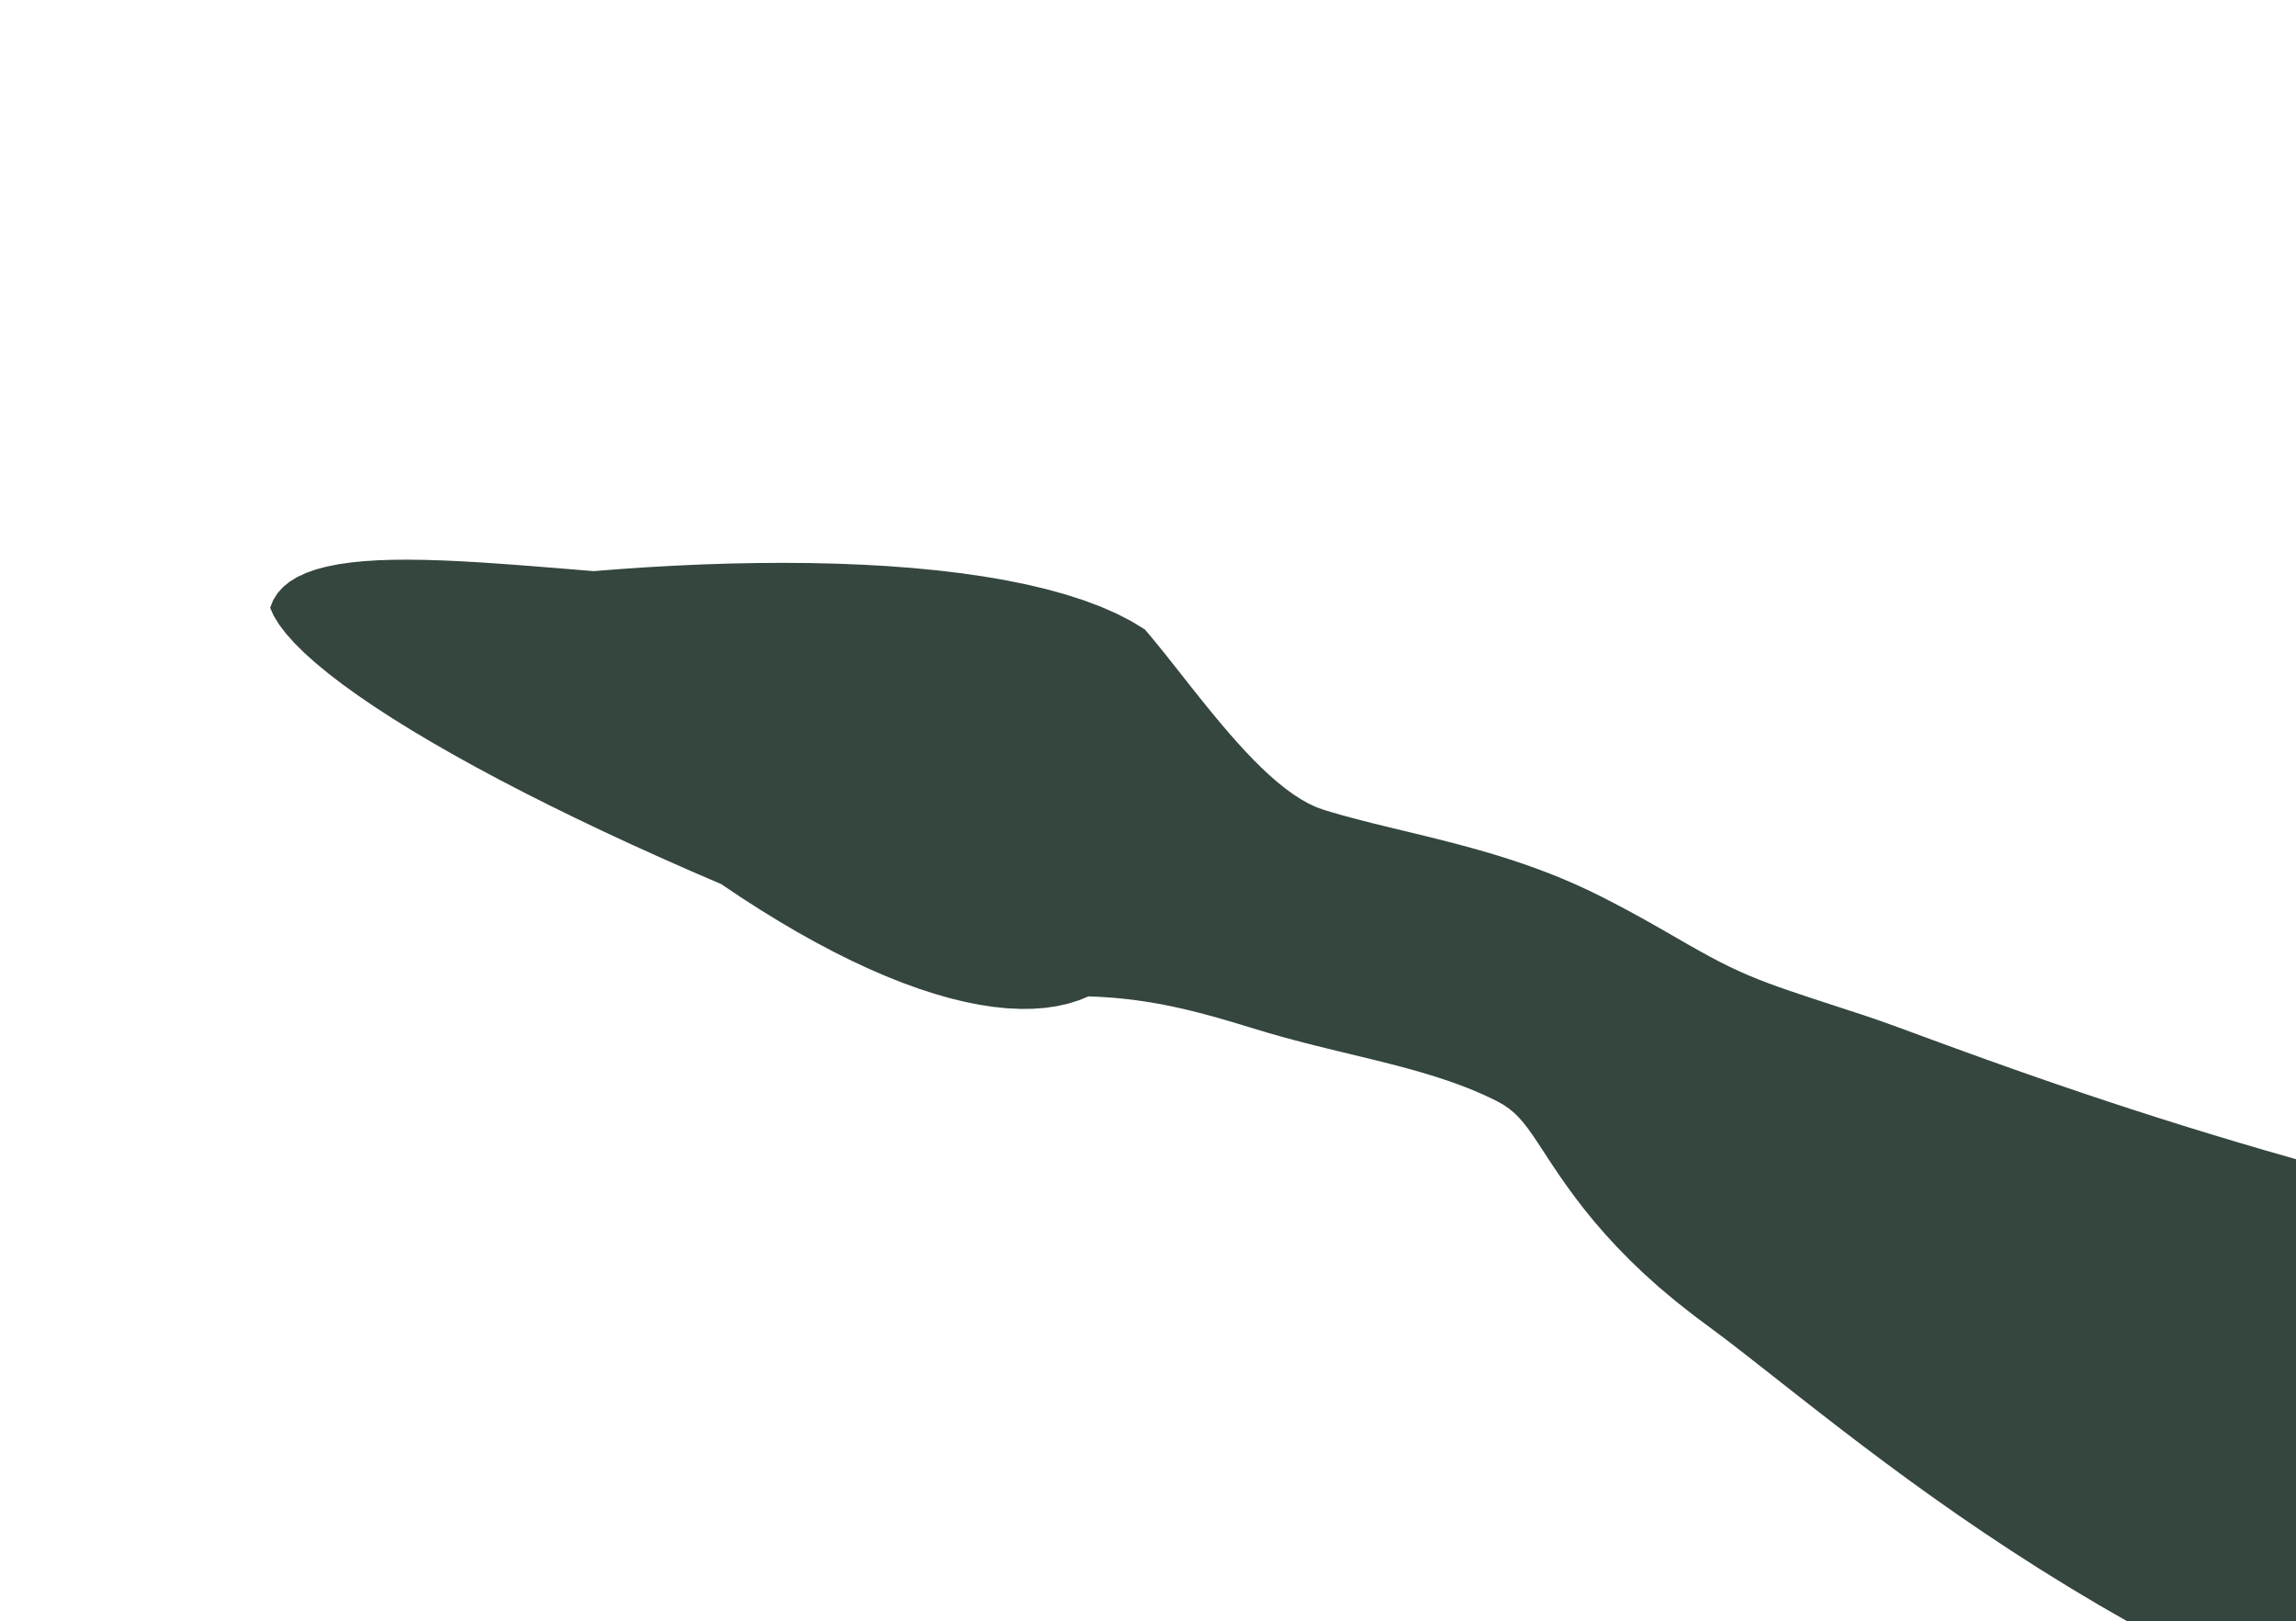
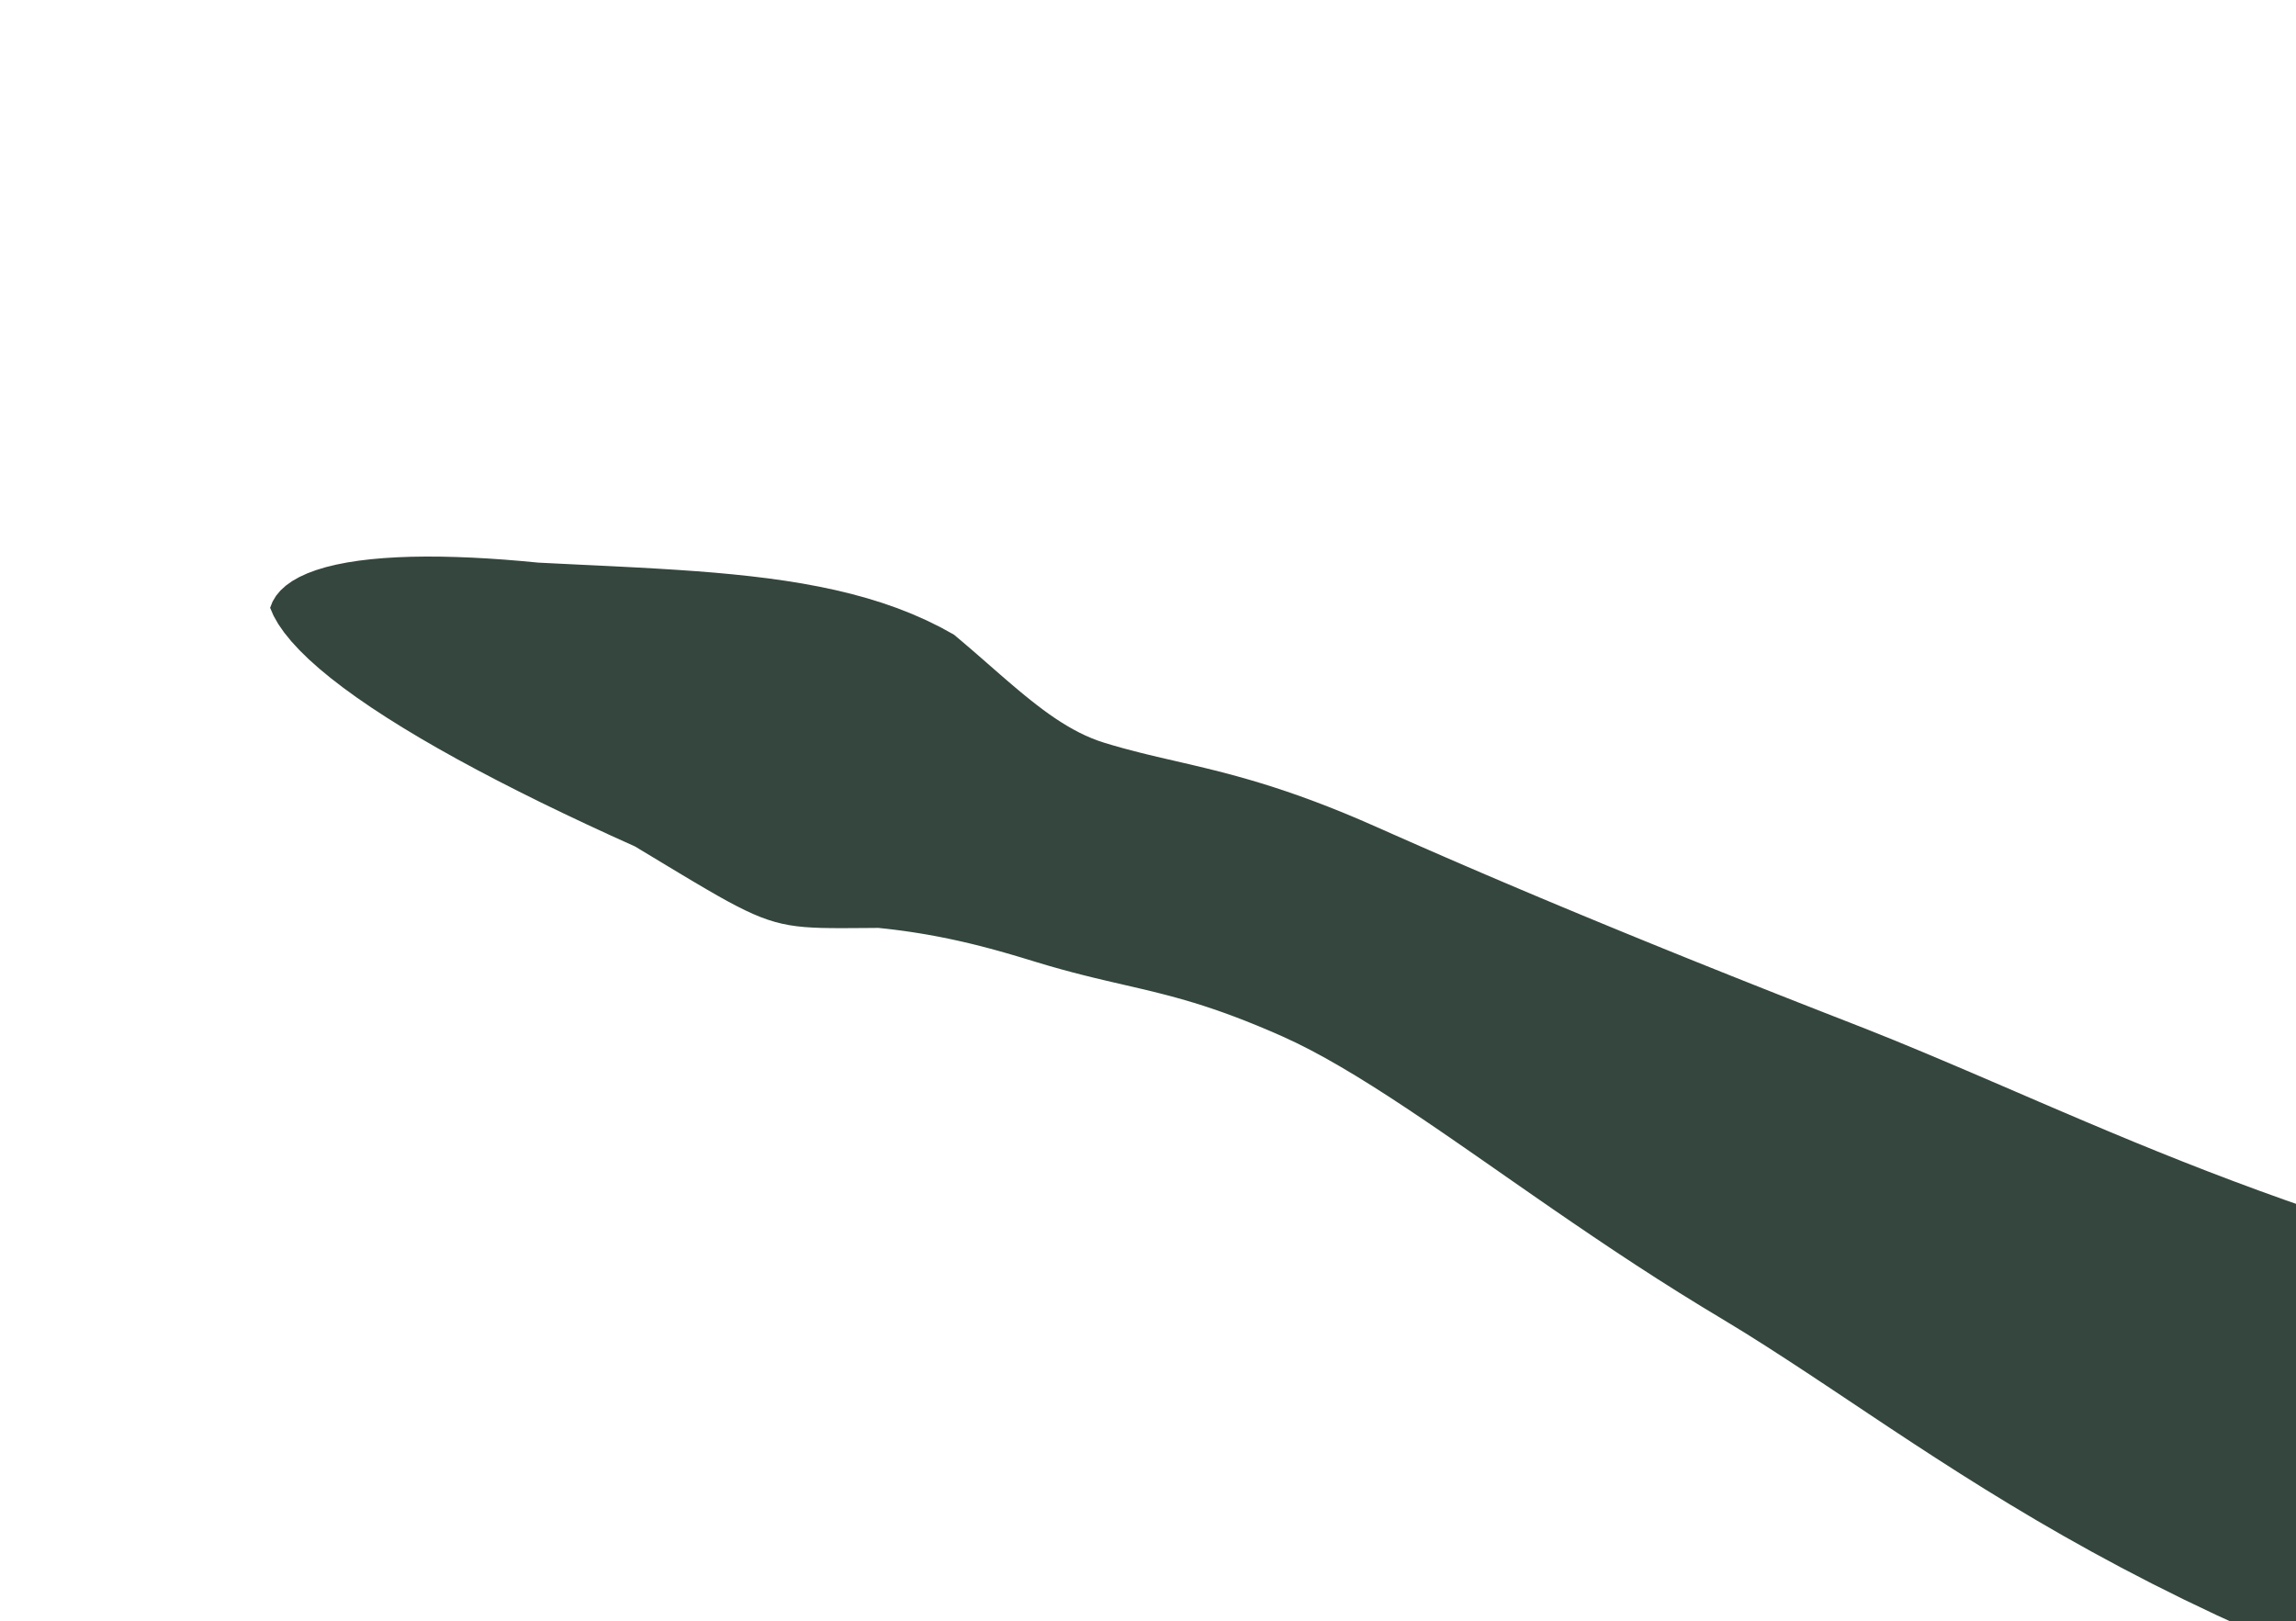
<svg xmlns="http://www.w3.org/2000/svg" viewBox="125 140 170 120" role="img" aria-label="Orlov's Viper anatomy silhouette">
-   <path d="M145.000,185.000 L145.273,185.605 L145.665,186.242 L146.174,186.910 L146.795,187.608 L147.527,188.334 L148.366,189.086 L149.309,189.863 L150.353,190.665 L151.496,191.488 L152.734,192.331 L154.064,193.194 L155.484,194.074 L156.990,194.970 L158.579,195.881 L160.248,196.805 L161.995,197.740 L163.817,198.686 L165.709,199.640 L167.671,200.601 L169.697,201.567 L171.786,202.538 L173.935,203.511 L176.139,204.485 L178.398,205.459 L179.840,206.426 L181.263,207.341 L182.665,208.204 L184.045,209.015 L185.403,209.773 L186.737,210.479 L188.047,211.131 L189.331,211.729 L190.589,212.274 L191.819,212.764 L193.020,213.200 L194.192,213.581 L195.333,213.907 L196.443,214.178 L197.521,214.393 L198.565,214.552 L199.574,214.655 L200.549,214.701 L201.486,214.690 L202.387,214.623 L203.249,214.497 L204.072,214.314 L204.854,214.073 L205.595,213.774 L206.203,213.797 L206.800,213.830 L207.386,213.873 L207.962,213.925 L208.528,213.985 L209.085,214.055 L209.632,214.132 L210.172,214.216 L210.703,214.308 L211.227,214.406 L211.744,214.510 L212.255,214.620 L212.760,214.735 L213.259,214.856 L213.753,214.980 L214.243,215.109 L214.730,215.241 L215.212,215.376 L215.692,215.513 L216.169,215.653 L216.644,215.795 L217.118,215.938 L217.591,216.082 L218.063,216.226 L218.972,216.497 L219.870,216.752 L220.754,216.992 L221.625,217.220 L222.480,217.437 L223.321,217.645 L224.147,217.846 L224.957,218.042 L225.752,218.234 L226.531,218.424 L227.294,218.612 L228.041,218.802 L228.772,218.993 L229.487,219.187 L230.186,219.386 L230.870,219.590 L231.539,219.800 L232.193,220.017 L232.833,220.243 L233.458,220.478 L234.071,220.723 L234.672,220.980 L235.262,221.249 L235.826,221.524 L236.319,221.799 L236.735,222.086 L237.110,222.397 L237.455,222.736 L237.783,223.109 L238.105,223.521 L238.431,223.976 L238.773,224.480 L239.140,225.037 L239.539,225.648 L239.978,226.315 L240.465,227.036 L241.006,227.809 L241.606,228.630 L242.270,229.495 L243.004,230.398 L243.812,231.335 L244.697,232.300 L245.664,233.289 L246.716,234.297 L247.857,235.321 L249.092,236.358 L250.423,237.404 L251.776,238.413 L253.049,239.369 L254.291,240.334 L255.586,241.348 L256.934,242.407 L258.338,243.509 L259.801,244.650 L261.323,245.827 L262.909,247.036 L264.559,248.276 L266.277,249.541 L268.065,250.828 L269.925,252.135 L271.860,253.457 L273.872,254.791 L275.963,256.133 L278.136,257.480 L280.392,258.828 L282.733,260.172 L285.162,261.511 L287.680,262.839 L290.289,264.153 L292.991,265.450 L295.787,266.725 L298.704,267.983 L301.771,269.229 L304.955,270.452 L308.219,271.648 L311.559,272.820 L314.969,273.973 L318.443,275.110 L321.974,276.233 L325.555,277.345 L329.178,278.448 L332.835,279.544 L336.518,280.634 L340.217,281.720 L343.924,282.804 L347.630,283.887 L351.325,284.969 L354.999,286.052 L358.642,287.137 L362.244,288.225 L365.795,289.315 L369.284,290.409 L372.700,291.507 L376.031,292.607 L379.265,293.710 L382.495,294.847 L385.889,296.052 L389.408,297.291 L392.943,298.532 L396.487,299.776 L400.033,301.024 L403.574,302.277 L407.102,303.533 L410.610,304.795 L414.089,306.061 L417.532,307.333 L420.930,308.609 L424.275,309.889 L427.558,311.174 L430.771,312.461 L433.904,313.750 L436.948,315.039 L439.893,316.328 L442.730,317.612 L445.448,318.890 L448.037,320.157 L450.487,321.410 L452.785,322.643 L454.921,323.847 L456.964,325.065 L459.053,326.368 L461.176,327.739 L463.256,329.129 L465.289,330.535 L467.268,331.955 L469.190,333.385 L471.049,334.822 L472.841,336.261 L474.562,337.699 L476.207,339.131 L477.771,340.553 L479.249,341.959 L480.639,343.345 L481.934,344.703 L483.133,346.027 L484.231,347.311 L485.226,348.546 L486.115,349.723 L486.898,350.835 L487.575,351.870 L488.147,352.821 L488.618,353.675 L488.993,354.424 L489.301,355.123 L489.596,355.908 L489.885,356.799 L490.144,357.735 L490.370,358.711 L490.560,359.723 L490.710,360.765 L490.818,361.833 L490.883,362.921 L490.901,364.025 L490.873,365.140 L490.797,366.261 L490.671,367.384 L490.496,368.506 L490.270,369.623 L489.994,370.731 L489.666,371.828 L489.286,372.912 L488.853,373.981 L488.366,375.034 L487.822,376.069 L487.221,377.086 L486.558,378.085 L485.830,379.065 L485.033,380.025 L484.100,381.027 L482.961,382.124 L481.616,383.301 L480.075,384.541 L478.347,385.828 L476.446,387.150 L474.381,388.495 L472.164,389.854 L469.806,391.221 L467.318,392.589 L464.710,393.953 L461.991,395.308 L459.172,396.650 L456.261,397.976 L453.269,399.283 L450.204,400.568 L447.075,401.829 L443.890,403.063 L440.658,404.268 L437.388,405.444 L434.088,406.587 L430.765,407.697 L427.428,408.772 L424.214,409.775 L421.152,410.660 L418.009,411.459 L414.667,412.209 L411.144,412.910 L407.459,413.563 L403.628,414.172 L399.669,414.742 L395.597,415.279 L391.426,415.788 L387.171,416.276 L382.843,416.751 L378.457,417.219 L374.025,417.690 L369.557,418.171 L365.064,418.670 L360.558,419.196 L356.048,419.760 L351.543,420.369 L347.051,421.035 L342.582,421.768 L338.142,422.580 L333.738,423.483 L329.376,424.491 L325.183,425.589 L321.229,426.715 L317.346,427.860 L313.433,429.050 L309.500,430.283 L305.558,431.559 L301.617,432.875 L297.688,434.230 L293.780,435.622 L289.906,437.051 L286.074,438.515 L282.294,440.013 L278.577,441.545 L274.931,443.111 L271.365,444.709 L267.888,446.342 L264.508,448.010 L261.232,449.716 L258.066,451.463 L255.015,453.258 L252.082,455.109 L249.270,457.028 L246.579,459.034 L244.008,461.154 L241.605,463.385 L239.427,465.680 L237.449,468.041 L235.644,470.501 L234.020,473.055 L232.587,475.696 L231.357,478.417 L230.339,481.203 L229.542,484.040 L228.971,486.911 L228.629,489.796 L228.515,492.674 L228.626,495.528 L228.953,498.339 L229.487,501.092 L230.216,503.775 L231.127,506.378 L232.208,508.895 L233.445,511.323 L234.829,513.659 L236.348,515.903 L237.993,518.058 L239.758,520.124 L241.635,522.104 L243.664,524.046 L245.906,525.973 L248.332,527.836 L250.892,529.621 L253.586,531.350 L256.412,533.037 L259.363,534.690 L262.434,536.314 L265.613,537.910 L268.893,539.479 L272.263,541.019 L275.710,542.528 L279.223,544.003 L282.790,545.441 L286.398,546.840 L290.035,548.194 L293.687,549.501 L297.341,550.755 L300.985,551.953 L304.605,553.091 L308.188,554.164 L311.721,555.168 L315.192,556.098 L318.589,556.950 L321.913,557.723 L325.229,558.417 L328.579,559.032 L331.947,559.568 L335.328,560.030 L338.719,560.424 L342.117,560.752 L345.517,561.021 L348.918,561.232 L352.315,561.392 L355.704,561.503 L359.082,561.569 L362.444,561.594 L365.788,561.582 L369.109,561.536 L372.403,561.460 L375.666,561.358 L378.893,561.232 L382.082,561.087 L385.227,560.926 L388.324,560.752 L391.369,560.569 L394.357,560.380 L397.284,560.188 L400.162,559.997 L403.017,559.791 L405.847,559.554 L408.638,559.286 L411.393,558.990 L414.111,558.666 L416.794,558.316 L419.444,557.940 L422.062,557.540 L424.649,557.117 L427.207,556.671 L429.736,556.205 L432.239,555.718 L434.716,555.213 L437.169,554.690 L439.599,554.150 L442.007,553.595 L444.395,553.025 L446.765,552.442 L449.117,551.846 L451.454,551.239 L453.775,550.622 L456.084,549.996 L458.381,549.361 L460.672,548.718 L462.961,548.059 L465.243,547.376 L467.512,546.673 L469.767,545.950 L472.007,545.208 L474.230,544.449 L476.437,543.673 L478.627,542.881 L480.797,542.075 L482.947,541.255 L485.077,540.422 L487.185,539.578 L489.270,538.723 L491.332,537.859 L493.369,536.985 L495.380,536.104 L497.365,535.217 L499.322,534.324 L501.251,533.426 L503.150,532.524 L505.019,531.620 L506.857,530.714 L508.662,529.807 L510.437,528.900 L512.173,527.983 L513.862,527.051 L515.503,526.106 L517.101,525.150 L518.658,524.182 L520.178,523.205 L521.665,522.219 L523.121,521.226 L524.549,520.225 L525.955,519.218 L527.339,518.206 L528.707,517.191 L530.061,516.171 L531.404,515.150 L532.741,514.127 L534.073,513.104 L535.406,512.080 L536.741,511.058 L538.082,510.039 L539.433,509.022 L540.797,508.008 L542.177,507.000 L543.577,505.997 L545.000,505.000 L545.000,505.000 L543.531,505.928 L542.085,506.865 L540.658,507.810 L539.247,508.761 L537.850,509.717 L536.462,510.676 L535.082,511.637 L533.704,512.600 L532.328,513.562 L530.948,514.523 L529.563,515.481 L528.168,516.434 L526.761,517.383 L525.339,518.324 L523.898,519.258 L522.435,520.182 L520.947,521.096 L519.431,521.998 L517.884,522.887 L516.302,523.762 L514.683,524.622 L513.022,525.466 L511.318,526.292 L509.563,527.100 L507.762,527.899 L505.924,528.693 L504.053,529.482 L502.151,530.263 L500.218,531.036 L498.256,531.801 L496.266,532.557 L494.250,533.303 L492.208,534.038 L490.141,534.762 L488.052,535.473 L485.940,536.172 L483.808,536.857 L481.656,537.527 L479.486,538.183 L477.299,538.822 L475.097,539.445 L472.879,540.051 L470.648,540.638 L468.405,541.207 L466.150,541.757 L463.886,542.286 L461.613,542.794 L459.328,543.282 L457.028,543.757 L454.718,544.224 L452.400,544.681 L450.074,545.126 L447.738,545.560 L445.391,545.980 L443.032,546.386 L440.660,546.775 L438.273,547.149 L435.870,547.504 L433.450,547.840 L431.011,548.157 L428.553,548.452 L426.074,548.725 L423.573,548.975 L421.049,549.201 L418.500,549.401 L415.924,549.575 L413.322,549.721 L410.691,549.839 L408.030,549.927 L405.337,549.984 L402.612,550.010 L399.838,550.003 L396.986,549.981 L394.065,549.958 L391.094,549.931 L388.079,549.896 L385.024,549.850 L381.934,549.788 L378.813,549.708 L375.668,549.605 L372.502,549.477 L369.320,549.321 L366.128,549.131 L362.931,548.906 L359.733,548.642 L356.541,548.335 L353.359,547.983 L350.193,547.582 L347.048,547.130 L343.930,546.623 L340.845,546.058 L337.797,545.433 L334.793,544.745 L331.839,543.992 L328.940,543.171 L326.087,542.277 L323.185,541.288 L320.172,540.194 L317.080,539.008 L313.923,537.734 L310.720,536.380 L307.484,534.953 L304.232,533.459 L300.980,531.907 L297.742,530.302 L294.536,528.652 L291.375,526.965 L288.277,525.247 L285.257,523.507 L282.331,521.753 L279.517,519.994 L276.831,518.238 L274.292,516.496 L271.918,514.779 L269.729,513.100 L267.747,511.474 L265.995,509.922 L264.498,508.468 L263.285,507.146 L262.336,505.954 L261.520,504.785 L260.780,503.605 L260.159,502.466 L259.652,501.374 L259.255,500.339 L258.961,499.365 L258.762,498.458 L258.651,497.622 L258.616,496.858 L258.649,496.165 L258.738,495.538 L258.874,494.972 L259.051,494.455 L259.264,493.975 L259.510,493.519 L259.791,493.071 L260.114,492.617 L260.486,492.146 L260.919,491.647 L261.425,491.112 L262.016,490.538 L262.707,489.924 L263.509,489.271 L264.395,488.615 L265.424,487.928 L266.716,487.131 L268.297,486.224 L270.140,485.239 L272.224,484.197 L274.528,483.115 L277.030,482.006 L279.714,480.879 L282.561,479.742 L285.555,478.602 L288.681,477.463 L291.923,476.330 L295.268,475.207 L298.701,474.098 L302.207,473.006 L305.775,471.934 L309.390,470.884 L313.039,469.860 L316.710,468.863 L320.389,467.897 L324.063,466.964 L327.720,466.066 L331.346,465.205 L334.817,464.411 L338.123,463.725 L341.497,463.120 L345.040,462.566 L348.738,462.060 L352.574,461.599 L356.535,461.178 L360.607,460.791 L364.775,460.433 L369.027,460.098 L373.351,459.778 L377.735,459.466 L382.168,459.156 L386.638,458.838 L391.137,458.505 L395.654,458.148 L400.181,457.758 L404.709,457.327 L409.231,456.843 L413.740,456.298 L418.231,455.678 L422.698,454.972 L427.138,454.166 L431.547,453.244 L435.786,452.225 L439.743,451.187 L443.578,450.139 L447.412,449.045 L451.241,447.908 L455.059,446.726 L458.860,445.500 L462.638,444.229 L466.389,442.914 L470.106,441.553 L473.785,440.147 L477.421,438.693 L481.009,437.192 L484.545,435.641 L488.025,434.038 L491.444,432.380 L494.799,430.664 L498.087,428.885 L501.304,427.038 L504.449,425.115 L507.518,423.107 L510.509,421.004 L513.418,418.791 L516.243,416.452 L518.967,413.975 L521.557,411.373 L523.994,408.670 L526.274,405.877 L528.395,403.000 L530.358,400.050 L532.162,397.035 L533.808,393.962 L535.297,390.839 L536.629,387.674 L537.806,384.473 L538.831,381.243 L539.704,377.991 L540.427,374.720 L541.001,371.438 L541.429,368.149 L541.710,364.856 L541.846,361.566 L541.837,358.282 L541.683,355.007 L541.385,351.747 L540.940,348.505 L540.348,345.286 L539.608,342.094 L538.699,338.877 L537.591,335.611 L536.308,332.386 L534.886,329.260 L533.337,326.227 L531.672,323.281 L529.900,320.417 L528.029,317.629 L526.065,314.911 L524.014,312.260 L521.879,309.670 L519.665,307.140 L517.376,304.666 L515.014,302.245 L512.584,299.878 L510.088,297.561 L507.529,295.295 L504.909,293.078 L502.232,290.912 L499.500,288.795 L496.716,286.729 L493.882,284.713 L491.001,282.749 L488.076,280.838 L485.036,278.935 L481.789,277.018 L478.401,275.153 L474.955,273.377 L471.453,271.681 L467.901,270.056 L464.301,268.497 L460.659,266.998 L456.978,265.553 L453.264,264.158 L449.522,262.810 L445.757,261.503 L441.975,260.236 L438.182,259.004 L434.384,257.807 L430.587,256.640 L426.798,255.501 L423.023,254.389 L419.270,253.302 L415.545,252.236 L411.856,251.191 L408.210,250.165 L404.614,249.157 L401.077,248.164 L397.505,247.153 L393.741,246.112 L389.841,245.096 L385.913,244.132 L381.966,243.216 L378.004,242.343 L374.037,241.509 L370.070,240.712 L366.112,239.948 L362.171,239.213 L358.256,238.504 L354.373,237.819 L350.533,237.155 L346.744,236.509 L343.016,235.878 L339.357,235.261 L335.779,234.655 L332.290,234.058 L328.901,233.468 L325.624,232.884 L322.469,232.305 L319.449,231.729 L316.576,231.157 L313.865,230.590 L311.296,230.017 L308.795,229.427 L306.332,228.827 L303.932,228.224 L301.591,227.621 L299.308,227.015 L297.079,226.408 L294.903,225.800 L292.777,225.191 L290.700,224.581 L288.670,223.970 L286.684,223.359 L284.741,222.747 L282.838,222.135 L280.976,221.524 L279.151,220.914 L277.362,220.305 L275.607,219.698 L273.886,219.093 L272.195,218.490 L270.534,217.891 L268.900,217.296 L267.292,216.706 L265.707,216.122 L264.224,215.587 L262.954,215.154 L261.851,214.794 L260.828,214.460 L259.875,214.149 L258.984,213.856 L258.145,213.576 L257.350,213.306 L256.590,213.039 L255.855,212.770 L255.138,212.492 L254.431,212.201 L253.725,211.890 L253.013,211.555 L252.290,211.193 L251.550,210.802 L250.787,210.383 L249.996,209.936 L249.175,209.464 L248.320,208.972 L247.430,208.464 L246.504,207.944 L245.541,207.418 L244.540,206.888 L243.522,206.366 L242.523,205.878 L241.544,205.431 L240.572,205.015 L239.607,204.629 L238.651,204.269 L237.705,203.935 L236.769,203.624 L235.846,203.334 L234.935,203.062 L234.036,202.807 L233.152,202.567 L232.282,202.339 L231.426,202.122 L230.585,201.914 L229.759,201.713 L228.949,201.517 L228.154,201.325 L227.376,201.136 L226.613,200.947 L225.865,200.757 L225.134,200.566 L224.419,200.372 L223.720,200.173 L223.033,199.969 L222.464,199.763 L221.890,199.496 L221.312,199.171 L220.731,198.793 L220.147,198.366 L219.563,197.895 L218.977,197.383 L218.392,196.834 L217.809,196.254 L217.227,195.646 L216.648,195.014 L216.073,194.364 L215.502,193.698 L214.937,193.022 L214.378,192.339 L213.826,191.654 L213.282,190.972 L212.747,190.295 L212.222,189.629 L211.707,188.978 L211.204,188.346 L210.713,187.737 L210.234,187.156 L209.770,186.607 L208.777,186.001 L207.689,185.440 L206.510,184.923 L205.244,184.448 L203.897,184.015 L202.474,183.622 L200.978,183.268 L199.414,182.953 L197.787,182.675 L196.102,182.434 L194.363,182.228 L192.575,182.056 L190.742,181.917 L188.869,181.811 L186.961,181.735 L185.022,181.690 L183.057,181.674 L181.071,181.686 L179.068,181.724 L177.052,181.789 L175.029,181.879 L173.003,181.992 L170.978,182.129 L168.960,182.287 L167.458,182.164 L165.976,182.043 L164.519,181.926 L163.088,181.816 L161.688,181.715 L160.321,181.626 L158.990,181.551 L157.699,181.493 L156.450,181.455 L155.248,181.439 L154.095,181.447 L152.994,181.483 L151.948,181.550 L150.961,181.648 L150.035,181.782 L149.174,181.954 L148.382,182.166 L147.660,182.421 L147.013,182.722 L146.443,183.071 L145.953,183.470 L145.548,183.923 L145.229,184.432 L145.000,185.000Z" fill="#34463d" />
+   <path d="M145.000,185.000 L145.258,185.596 L145.607,186.210 L146.045,186.839 L146.569,187.484 L147.178,188.144 L147.868,188.818 L148.639,189.506 L149.489,190.207 L150.414,190.920 L151.413,191.645 L152.485,192.381 L153.626,193.127 L154.835,193.883 L156.109,194.649 L157.448,195.423 L158.848,196.205 L160.307,196.994 L161.824,197.790 L163.396,198.592 L165.021,199.400 L166.698,200.212 L168.424,201.028 L170.196,201.848 L172.014,202.670 L173.280,203.433 L174.435,204.130 L175.488,204.763 L176.447,205.335 L177.323,205.850 L178.123,206.311 L178.857,206.720 L179.535,207.080 L180.165,207.395 L180.755,207.668 L181.317,207.901 L181.857,208.098 L182.386,208.261 L182.913,208.394 L183.446,208.499 L183.995,208.580 L184.569,208.639 L185.176,208.679 L185.826,208.705 L186.528,208.717 L187.292,208.721 L188.125,208.717 L189.037,208.711 L190.038,208.703 L190.665,208.770 L191.280,208.843 L191.882,208.922 L192.472,209.007 L193.049,209.097 L193.614,209.192 L194.166,209.292 L194.706,209.395 L195.234,209.502 L195.751,209.612 L196.256,209.725 L196.749,209.840 L197.230,209.957 L197.700,210.076 L198.159,210.196 L198.607,210.316 L199.044,210.437 L199.470,210.558 L199.886,210.678 L200.290,210.797 L200.684,210.915 L201.068,211.031 L201.442,211.145 L201.806,211.256 L202.705,211.523 L203.575,211.769 L204.414,211.995 L205.223,212.203 L206.002,212.396 L206.754,212.575 L207.479,212.745 L208.180,212.907 L208.859,213.064 L209.521,213.219 L210.170,213.374 L210.811,213.532 L211.449,213.696 L212.091,213.869 L212.742,214.053 L213.409,214.251 L214.097,214.467 L214.813,214.704 L215.561,214.965 L216.347,215.253 L217.176,215.571 L218.052,215.923 L218.980,216.312 L219.961,216.740 L220.982,217.216 L222.036,217.749 L223.125,218.337 L224.247,218.977 L225.401,219.665 L226.585,220.399 L227.798,221.174 L229.040,221.989 L230.310,222.838 L231.608,223.720 L232.933,224.632 L234.286,225.569 L235.667,226.530 L237.075,227.511 L238.511,228.509 L239.975,229.522 L241.467,230.545 L242.988,231.577 L244.536,232.615 L246.114,233.654 L247.720,234.693 L249.356,235.728 L251.021,236.756 L252.665,237.749 L254.217,238.697 L255.713,239.641 L257.212,240.608 L258.722,241.597 L260.249,242.609 L261.800,243.642 L263.380,244.696 L264.997,245.771 L266.656,246.864 L268.362,247.974 L270.122,249.101 L271.939,250.241 L273.819,251.392 L275.767,252.554 L277.788,253.722 L279.885,254.895 L282.064,256.071 L284.328,257.246 L286.682,258.420 L289.129,259.589 L291.675,260.751 L294.323,261.905 L297.078,263.048 L299.962,264.186 L302.995,265.316 L306.146,266.425 L309.383,267.511 L312.701,268.576 L316.096,269.625 L319.560,270.661 L323.086,271.686 L326.667,272.702 L330.294,273.712 L333.960,274.717 L337.656,275.720 L341.374,276.722 L345.104,277.723 L348.838,278.727 L352.566,279.734 L356.278,280.746 L359.965,281.763 L363.617,282.786 L367.225,283.817 L370.777,284.856 L374.263,285.904 L377.672,286.960 L380.994,288.025 L384.296,289.124 L387.720,290.278 L391.250,291.460 L394.801,292.645 L398.366,293.835 L401.939,295.031 L405.511,296.232 L409.076,297.441 L412.625,298.657 L416.152,299.881 L419.648,301.114 L423.104,302.356 L426.514,303.607 L429.869,304.867 L433.160,306.136 L436.378,307.413 L439.515,308.698 L442.561,309.990 L445.508,311.288 L448.345,312.589 L451.063,313.893 L453.653,315.195 L456.103,316.491 L458.404,317.778 L460.603,319.085 L462.814,320.468 L465.038,321.914 L467.216,323.386 L469.344,324.882 L471.417,326.400 L473.430,327.934 L475.380,329.482 L477.261,331.041 L479.070,332.606 L480.801,334.174 L482.451,335.739 L484.015,337.298 L485.490,338.844 L486.870,340.374 L488.153,341.880 L489.336,343.357 L490.414,344.798 L491.387,346.195 L492.252,347.540 L493.009,348.826 L493.657,350.043 L494.200,351.183 L494.641,352.238 L495.001,353.248 L495.327,354.325 L495.631,355.488 L495.893,356.690 L496.112,357.927 L496.283,359.195 L496.406,360.489 L496.478,361.804 L496.496,363.135 L496.459,364.479 L496.366,365.830 L496.215,367.185 L496.006,368.538 L495.737,369.887 L495.408,371.228 L495.019,372.556 L494.567,373.870 L494.052,375.165 L493.474,376.441 L492.831,377.693 L492.121,378.922 L491.342,380.125 L490.493,381.300 L489.569,382.446 L488.568,383.562 L487.432,384.699 L486.103,385.906 L484.582,387.171 L482.877,388.479 L480.999,389.819 L478.958,391.181 L476.764,392.555 L474.428,393.935 L471.958,395.315 L469.366,396.689 L466.661,398.054 L463.851,399.405 L460.947,400.740 L457.956,402.055 L454.888,403.347 L451.751,404.616 L448.554,405.857 L445.304,407.071 L442.010,408.254 L438.680,409.405 L435.323,410.523 L431.945,411.606 L428.555,412.653 L425.266,413.634 L422.091,414.505 L418.828,415.291 L415.383,416.020 L411.771,416.696 L408.011,417.321 L404.118,417.900 L400.107,418.437 L395.992,418.939 L391.788,419.412 L387.507,419.864 L383.163,420.301 L378.768,420.731 L374.333,421.161 L369.870,421.601 L365.389,422.059 L360.900,422.542 L356.415,423.060 L351.941,423.623 L347.488,424.240 L343.064,424.922 L338.676,425.679 L334.333,426.523 L330.040,427.467 L325.906,428.500 L321.979,429.568 L318.106,430.657 L314.202,431.791 L310.277,432.968 L306.343,434.185 L302.410,435.442 L298.488,436.737 L294.588,438.068 L290.721,439.434 L286.897,440.834 L283.125,442.267 L279.415,443.731 L275.778,445.227 L272.221,446.753 L268.754,448.312 L265.384,449.903 L262.119,451.529 L258.966,453.192 L255.928,454.900 L253.011,456.658 L250.216,458.480 L247.544,460.381 L244.995,462.388 L242.610,464.498 L240.440,466.672 L238.457,468.914 L236.635,471.254 L234.984,473.690 L233.512,476.217 L232.231,478.829 L231.150,481.514 L230.278,484.260 L229.622,487.052 L229.186,489.872 L228.971,492.701 L228.976,495.522 L229.194,498.317 L229.617,501.070 L230.237,503.770 L231.041,506.405 L232.019,508.969 L233.159,511.457 L234.452,513.864 L235.886,516.191 L237.455,518.436 L239.151,520.601 L240.967,522.686 L242.946,524.742 L245.149,526.794 L247.536,528.789 L250.057,530.709 L252.712,532.577 L255.497,534.406 L258.409,536.204 L261.440,537.975 L264.582,539.719 L267.826,541.437 L271.161,543.127 L274.577,544.786 L278.061,546.410 L281.604,547.995 L285.191,549.538 L288.811,551.035 L292.452,552.479 L296.101,553.867 L299.746,555.194 L303.374,556.454 L306.973,557.643 L310.532,558.755 L314.038,559.786 L317.481,560.729 L320.869,561.584 L324.270,562.354 L327.712,563.036 L331.167,563.629 L334.633,564.139 L338.105,564.571 L341.580,564.930 L345.055,565.221 L348.524,565.448 L351.985,565.617 L355.435,565.732 L358.868,565.797 L362.282,565.817 L365.673,565.796 L369.036,565.737 L372.368,565.646 L375.665,565.526 L378.922,565.381 L382.136,565.215 L385.302,565.032 L388.416,564.836 L391.474,564.630 L394.470,564.419 L397.402,564.207 L400.292,563.995 L403.181,563.767 L406.057,563.505 L408.894,563.210 L411.691,562.883 L414.451,562.527 L417.175,562.142 L419.864,561.730 L422.518,561.292 L425.140,560.829 L427.730,560.343 L430.290,559.835 L432.821,559.307 L435.325,558.759 L437.802,558.193 L440.254,557.611 L442.682,557.013 L445.089,556.401 L447.474,555.776 L449.840,555.139 L452.188,554.493 L454.519,553.837 L456.836,553.173 L459.139,552.503 L461.439,551.825 L463.748,551.130 L466.053,550.414 L468.345,549.680 L470.622,548.929 L472.884,548.161 L475.130,547.376 L477.358,546.576 L479.568,545.760 L481.758,544.930 L483.928,544.086 L486.076,543.229 L488.201,542.359 L490.302,541.477 L492.379,540.583 L494.429,539.679 L496.453,538.764 L498.448,537.840 L500.413,536.906 L502.348,535.965 L504.251,535.015 L506.121,534.059 L507.957,533.096 L509.757,532.127 L511.529,531.148 L513.270,530.150 L514.963,529.130 L516.602,528.093 L518.190,527.042 L519.731,525.979 L521.229,524.904 L522.686,523.819 L524.106,522.726 L525.494,521.626 L526.852,520.521 L528.184,519.411 L529.496,518.297 L530.789,517.181 L532.069,516.063 L533.339,514.945 L534.604,513.828 L535.867,512.711 L537.133,511.597 L538.404,510.485 L539.687,509.377 L540.983,508.274 L542.299,507.176 L543.636,506.084 L545.000,505.000 L545.000,505.000 L543.472,505.841 L541.964,506.689 L540.472,507.545 L538.994,508.405 L537.528,509.270 L536.071,510.138 L534.620,511.007 L533.174,511.876 L531.729,512.744 L530.283,513.610 L528.834,514.471 L527.379,515.328 L525.916,516.179 L524.442,517.022 L522.954,517.856 L521.449,518.681 L519.926,519.496 L518.381,520.299 L516.811,521.091 L515.213,521.870 L513.584,522.635 L511.921,523.387 L510.221,524.125 L508.471,524.852 L506.667,525.580 L504.824,526.312 L502.951,527.043 L501.050,527.772 L499.121,528.497 L497.165,529.219 L495.183,529.934 L493.177,530.643 L491.147,531.345 L489.094,532.037 L487.019,532.720 L484.924,533.391 L482.809,534.051 L480.676,534.696 L478.525,535.328 L476.358,535.944 L474.176,536.543 L471.980,537.124 L469.770,537.686 L467.549,538.228 L465.317,538.749 L463.076,539.248 L460.826,539.723 L458.561,540.175 L456.270,540.615 L453.966,541.046 L451.656,541.466 L449.340,541.873 L447.016,542.267 L444.682,542.646 L442.339,543.010 L439.984,543.358 L437.617,543.688 L435.236,544.001 L432.841,544.294 L430.429,544.568 L427.999,544.821 L425.551,545.053 L423.082,545.263 L420.593,545.449 L418.080,545.611 L415.544,545.749 L412.981,545.860 L410.392,545.946 L407.774,546.003 L405.127,546.033 L402.448,546.033 L399.708,546.005 L396.869,545.962 L393.952,545.919 L390.989,545.870 L387.987,545.813 L384.949,545.744 L381.880,545.660 L378.785,545.559 L375.668,545.437 L372.536,545.291 L369.393,545.119 L366.243,544.917 L363.093,544.683 L359.947,544.413 L356.810,544.106 L353.688,543.758 L350.587,543.367 L347.511,542.930 L344.466,542.445 L341.458,541.911 L338.492,541.324 L335.573,540.683 L332.707,539.987 L329.899,539.234 L327.131,538.416 L324.293,537.509 L321.327,536.507 L318.269,535.420 L315.138,534.255 L311.950,533.017 L308.723,531.712 L305.472,530.347 L302.214,528.928 L298.966,527.461 L295.743,525.953 L292.562,524.411 L289.439,522.840 L286.390,521.249 L283.433,519.645 L280.584,518.035 L277.862,516.429 L275.285,514.835 L272.872,513.265 L270.644,511.730 L268.621,510.247 L266.830,508.834 L265.294,507.515 L264.043,506.325 L263.054,505.258 L262.188,504.203 L261.387,503.128 L260.697,502.087 L260.114,501.087 L259.632,500.133 L259.247,499.231 L258.951,498.384 L258.737,497.595 L258.595,496.863 L258.518,496.187 L258.497,495.561 L258.524,494.978 L258.595,494.428 L258.706,493.899 L258.858,493.378 L259.055,492.851 L259.303,492.306 L259.612,491.734 L259.994,491.126 L260.461,490.477 L261.025,489.785 L261.699,489.051 L262.496,488.279 L263.390,487.502 L264.437,486.695 L265.751,485.784 L267.351,484.772 L269.211,483.689 L271.311,482.555 L273.628,481.386 L276.143,480.193 L278.838,478.986 L281.696,477.772 L284.699,476.557 L287.834,475.347 L291.085,474.144 L294.437,472.954 L297.878,471.779 L301.392,470.622 L304.967,469.487 L308.590,468.376 L312.246,467.292 L315.925,466.237 L319.612,465.213 L323.295,464.223 L326.960,463.268 L330.596,462.352 L334.094,461.500 L337.460,460.749 L340.902,460.081 L344.505,459.468 L348.256,458.907 L352.138,458.394 L356.137,457.924 L360.240,457.490 L364.433,457.088 L368.703,456.709 L373.038,456.347 L377.427,455.995 L381.857,455.644 L386.318,455.288 L390.800,454.917 L395.292,454.523 L399.786,454.098 L404.272,453.632 L408.742,453.116 L413.188,452.540 L417.604,451.892 L421.983,451.161 L426.319,450.335 L430.609,449.398 L434.734,448.366 L438.616,447.305 L442.398,446.229 L446.177,445.110 L449.949,443.947 L453.707,442.741 L457.446,441.492 L461.159,440.200 L464.842,438.866 L468.487,437.489 L472.090,436.068 L475.646,434.604 L479.149,433.095 L482.594,431.540 L485.976,429.938 L489.292,428.287 L492.535,426.583 L495.703,424.825 L498.792,423.007 L501.797,421.124 L504.716,419.169 L507.543,417.134 L510.277,415.009 L512.911,412.780 L515.432,410.438 L517.818,407.992 L520.059,405.456 L522.152,402.838 L524.097,400.147 L525.893,397.391 L527.542,394.575 L529.042,391.708 L530.396,388.797 L531.605,385.848 L532.668,382.868 L533.589,379.862 L534.369,376.837 L535.008,373.797 L535.508,370.748 L535.871,367.695 L536.097,364.643 L536.186,361.596 L536.141,358.558 L535.960,355.535 L535.643,352.531 L535.191,349.550 L534.603,346.597 L533.877,343.677 L532.999,340.752 L531.943,337.797 L530.726,334.878 L529.376,332.037 L527.903,329.272 L526.318,326.576 L524.629,323.946 L522.841,321.377 L520.961,318.865 L518.993,316.407 L516.943,313.999 L514.814,311.640 L512.610,309.327 L510.334,307.059 L507.990,304.835 L505.581,302.654 L503.109,300.514 L500.579,298.418 L497.992,296.363 L495.351,294.351 L492.661,292.381 L489.923,290.456 L487.140,288.574 L484.315,286.738 L481.397,284.915 L478.307,283.088 L475.083,281.304 L471.789,279.593 L468.427,277.945 L465.004,276.357 L461.524,274.822 L457.991,273.336 L454.411,271.895 L450.790,270.495 L447.133,269.135 L443.446,267.810 L439.736,266.518 L436.007,265.257 L432.268,264.025 L428.524,262.820 L424.782,261.639 L421.049,260.482 L417.333,259.346 L413.639,258.230 L409.976,257.132 L406.351,256.052 L402.772,254.987 L399.246,253.937 L395.704,252.876 L392.012,251.797 L388.199,250.743 L384.351,249.735 L380.473,248.769 L376.575,247.841 L372.664,246.948 L368.747,246.087 L364.833,245.254 L360.931,244.447 L357.048,243.663 L353.193,242.900 L349.376,242.153 L345.605,241.423 L341.891,240.704 L338.241,239.997 L334.667,239.298 L331.178,238.605 L327.784,237.917 L324.496,237.232 L321.326,236.549 L318.285,235.866 L315.386,235.184 L312.640,234.502 L310.038,233.814 L307.531,233.112 L305.104,232.403 L302.768,231.695 L300.518,230.986 L298.347,230.277 L296.246,229.568 L294.211,228.857 L292.232,228.144 L290.305,227.429 L288.421,226.711 L286.575,225.989 L284.759,225.262 L282.968,224.532 L281.195,223.795 L279.435,223.054 L277.682,222.307 L275.929,221.556 L274.173,220.799 L272.407,220.039 L270.628,219.276 L268.830,218.512 L267.009,217.747 L265.161,216.984 L263.335,216.251 L261.596,215.570 L259.912,214.912 L258.234,214.254 L256.563,213.595 L254.902,212.937 L253.250,212.280 L251.611,211.624 L249.985,210.971 L248.374,210.319 L246.779,209.671 L245.203,209.027 L243.646,208.386 L242.110,207.751 L240.596,207.121 L239.106,206.497 L237.640,205.879 L236.199,205.268 L234.785,204.664 L233.398,204.068 L232.038,203.479 L230.705,202.899 L229.400,202.326 L228.121,201.762 L226.873,201.209 L225.668,200.683 L224.512,200.198 L223.397,199.750 L222.323,199.338 L221.286,198.958 L220.285,198.609 L219.318,198.289 L218.384,197.995 L217.483,197.727 L216.613,197.481 L215.774,197.255 L214.965,197.047 L214.185,196.855 L213.434,196.675 L212.709,196.505 L212.008,196.343 L211.328,196.186 L210.666,196.032 L210.017,195.876 L209.377,195.718 L208.738,195.554 L208.096,195.382 L207.445,195.198 L206.776,194.998 L206.301,194.841 L205.833,194.661 L205.370,194.461 L204.912,194.240 L204.458,194.000 L204.007,193.742 L203.559,193.466 L203.112,193.174 L202.667,192.866 L202.223,192.543 L201.778,192.206 L201.332,191.857 L200.884,191.496 L200.433,191.123 L199.980,190.740 L199.522,190.349 L199.060,189.948 L198.592,189.541 L198.118,189.127 L197.638,188.707 L197.149,188.282 L196.652,187.854 L196.146,187.423 L195.631,186.990 L194.619,186.433 L193.582,185.923 L192.520,185.455 L191.433,185.028 L190.321,184.640 L189.185,184.289 L188.026,183.972 L186.842,183.687 L185.634,183.432 L184.404,183.204 L183.150,183.002 L181.873,182.823 L180.573,182.665 L179.251,182.525 L177.907,182.401 L176.540,182.292 L175.152,182.195 L173.742,182.107 L172.311,182.026 L170.859,181.951 L169.386,181.878 L167.893,181.807 L166.379,181.733 L164.845,181.656 L163.585,181.538 L162.345,181.436 L161.127,181.352 L159.933,181.287 L158.765,181.241 L157.627,181.214 L156.521,181.208 L155.450,181.223 L154.415,181.261 L153.419,181.322 L152.465,181.406 L151.556,181.514 L150.693,181.648 L149.879,181.808 L149.117,181.994 L148.410,182.208 L147.759,182.450 L147.167,182.722 L146.637,183.022 L146.171,183.354 L145.772,183.717 L145.442,184.111 L145.184,184.539 L145.000,185.000Z" fill="#34463d" />
  <style>#silhouette-appendage *{fill:#34463d;stroke:#34463d}</style>
  <g id="silhouette-appendage" fill="#34463d" stroke="#34463d" />
</svg>
